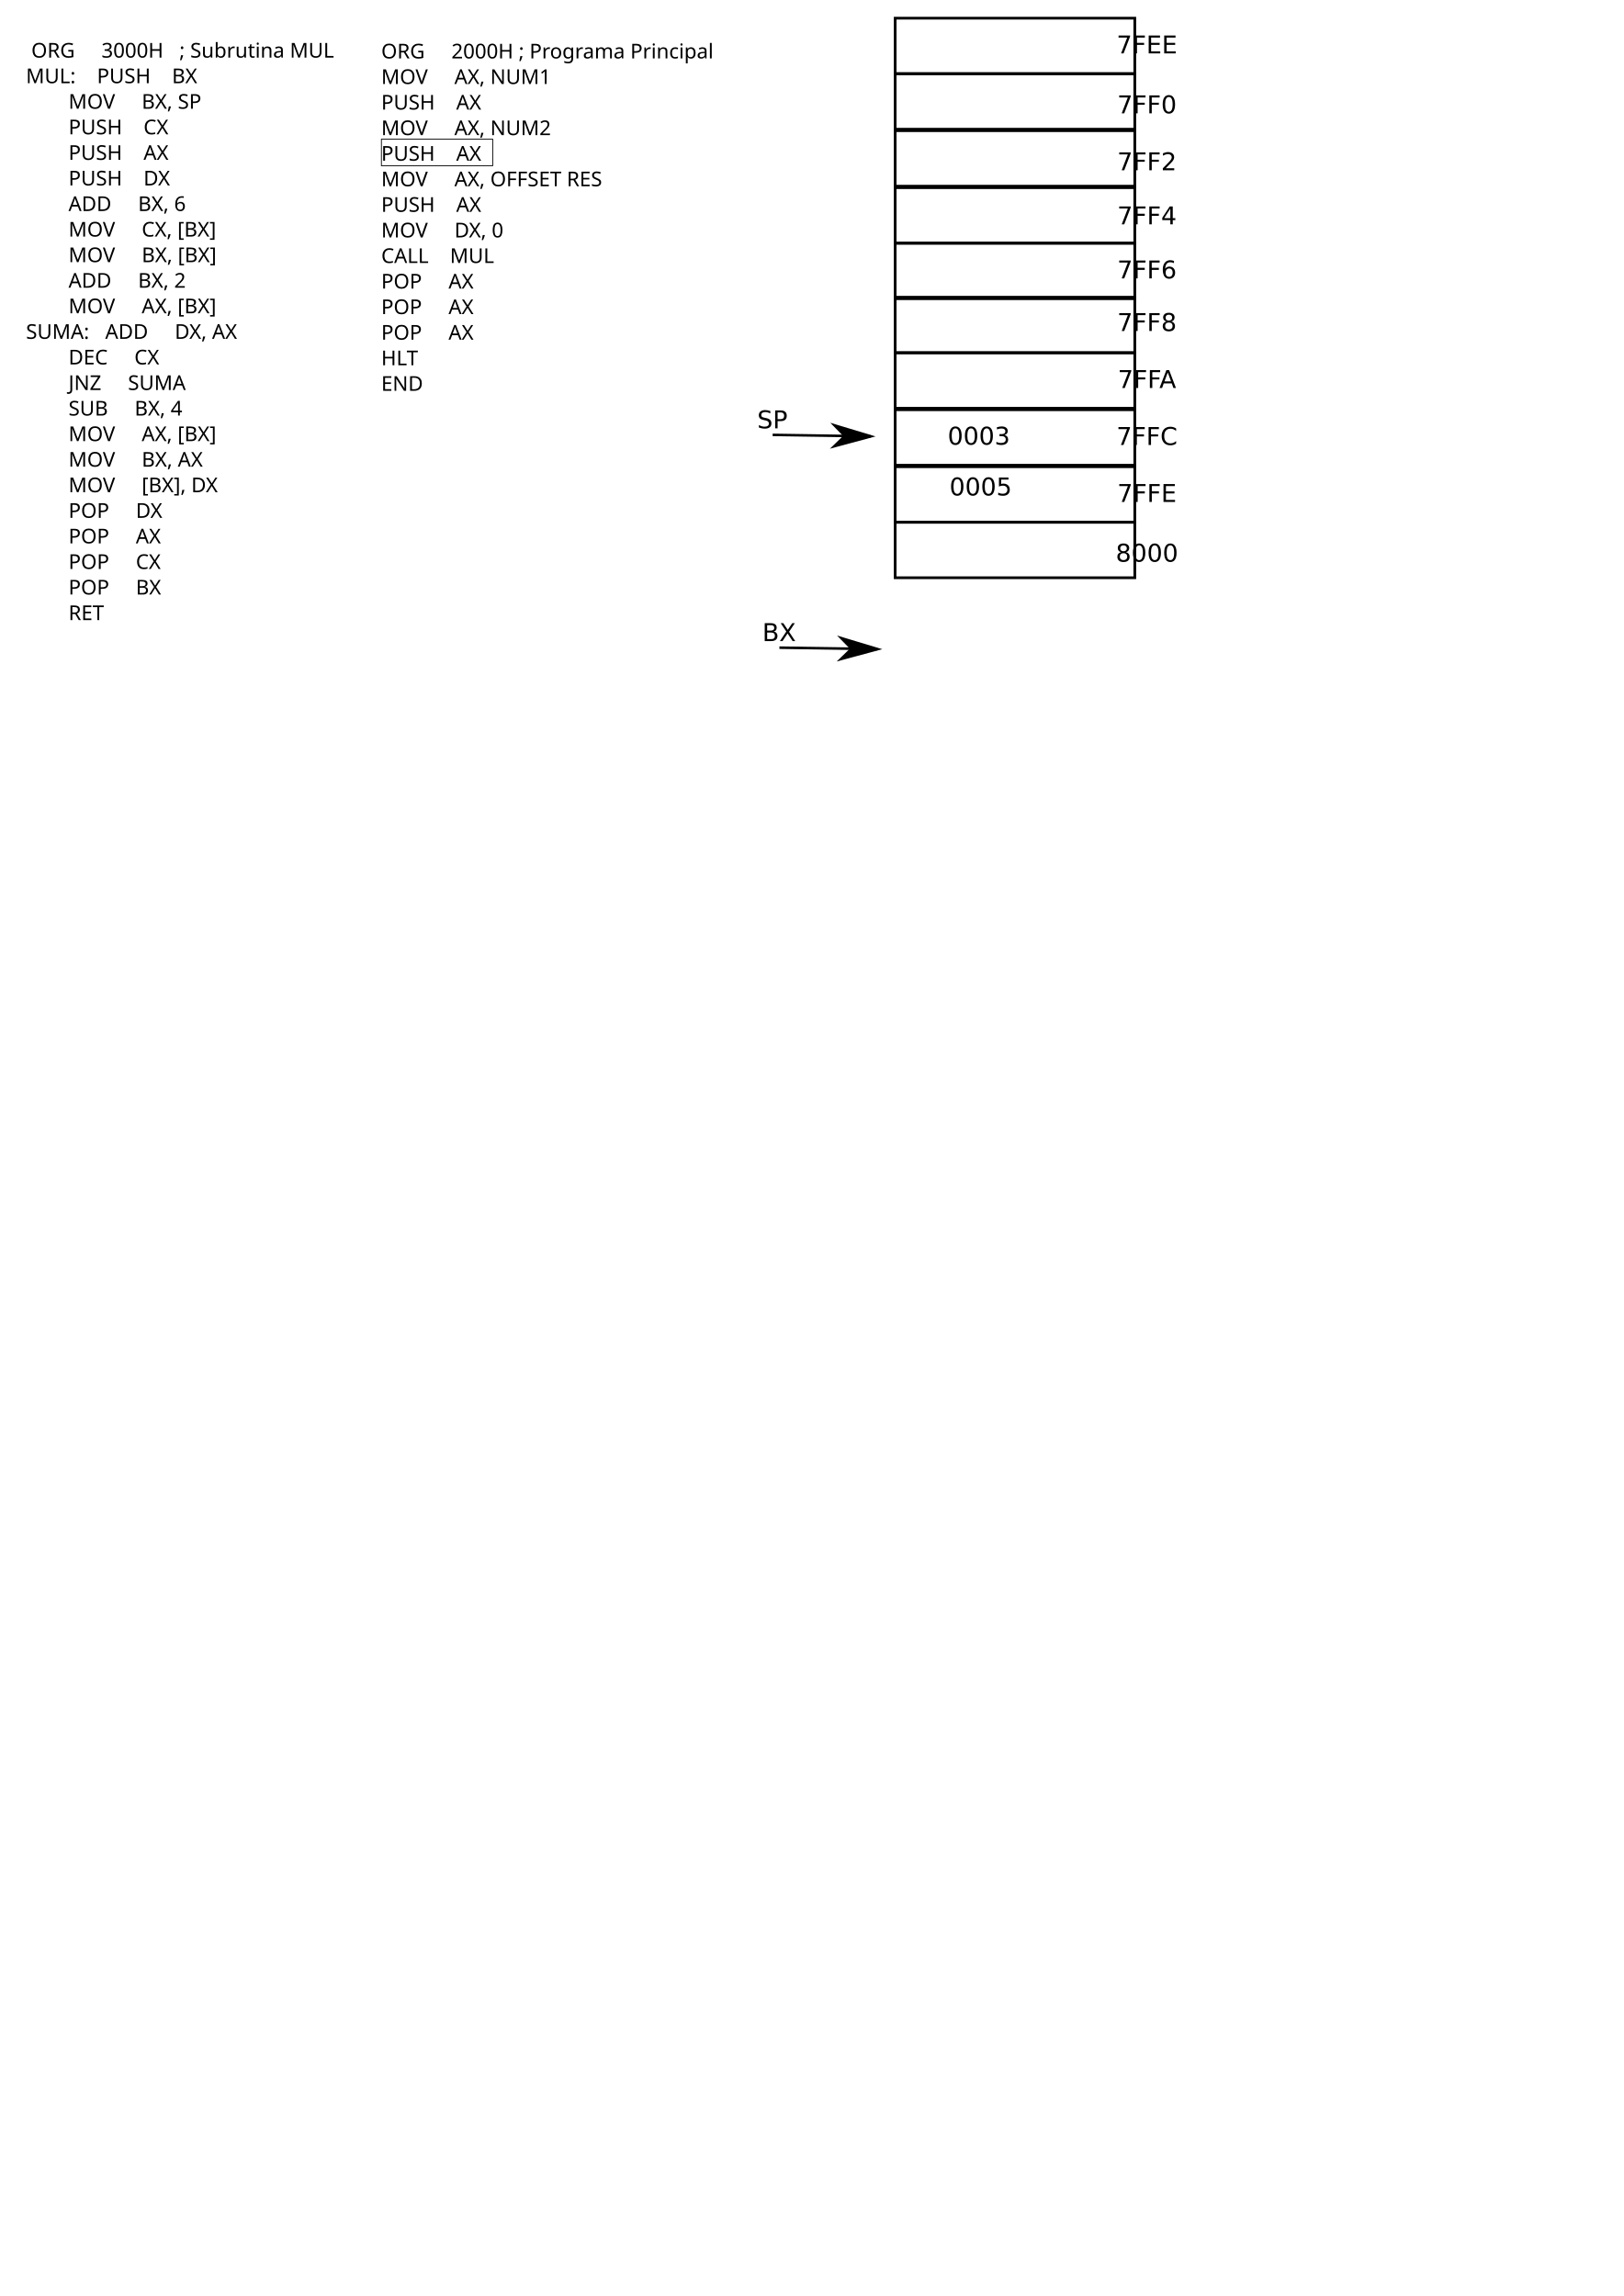
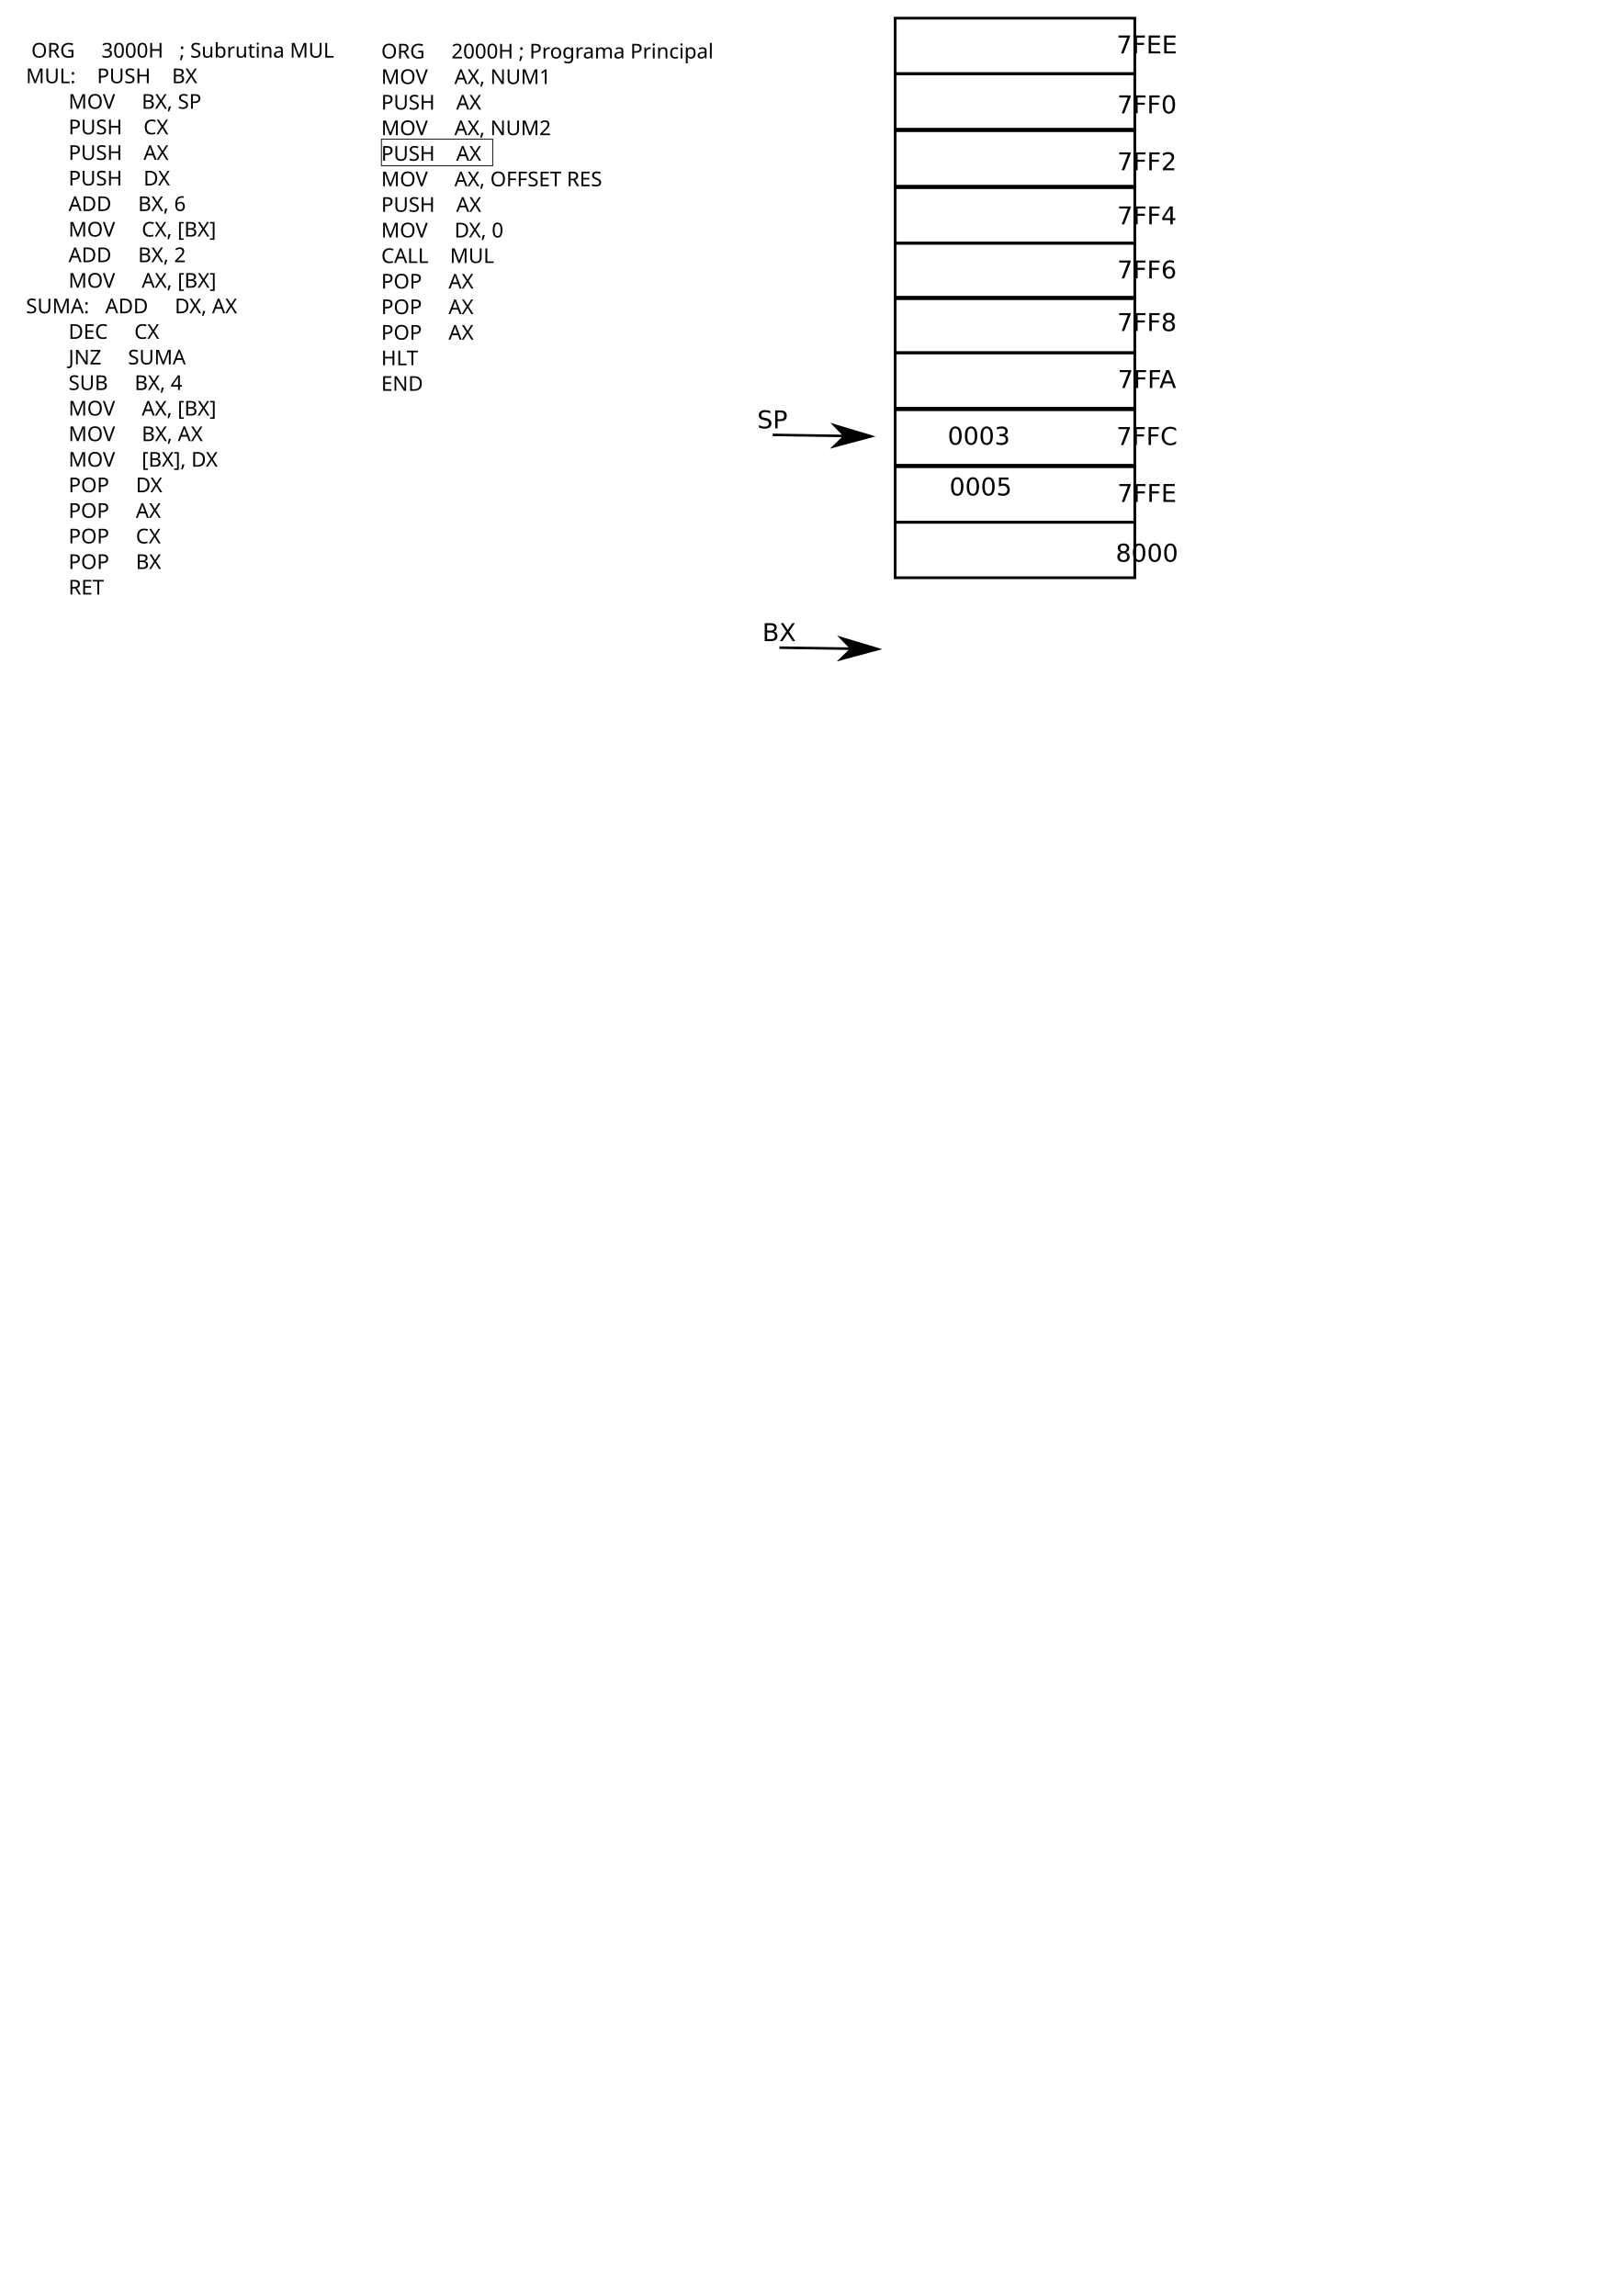
<svg xmlns="http://www.w3.org/2000/svg" xmlns:ns1="http://www.openswatchbook.org/uri/2009/osb" width="210mm" height="297mm" id="svg2" version="1.1">
  <defs id="defs4">
    <linearGradient id="linearGradient4765" ns1:paint="solid">
      <stop style="stop-color:#000000;stop-opacity:1;" offset="0" id="stop4767" />
    </linearGradient>
    <marker orient="auto" refY="0.0" refX="0.0" id="Arrow1Lend" style="overflow:visible;">
      <path id="path3891" d="M 0.0,0.0 L 5.0,-5.0 L -12.5,0.0 L 5.0,5.0 L 0.0,0.0 z " style="fill-rule:evenodd;stroke:#000000;stroke-width:1.0pt;marker-start:none;" transform="scale(0.8) rotate(180) translate(12.5,0)" />
    </marker>
    <marker orient="auto" refY="0.0" refX="0.0" id="Arrow1Lstart" style="overflow:visible">
      <path id="path3888" d="M 0.0,0.0 L 5.0,-5.0 L -12.5,0.0 L 5.0,5.0 L 0.0,0.0 z " style="fill-rule:evenodd;stroke:#000000;stroke-width:1.0pt;marker-start:none" transform="scale(0.8) translate(12.5,0)" />
    </marker>
    <marker orient="auto" refY="0" refX="0" id="Arrow1Lend-6" style="overflow:visible">
      <path id="path3891-5" d="M 0,0 5,-5 -12.5,0 5,5 0,0 z" style="fill-rule:evenodd;stroke:#000000;stroke-width:1pt;marker-start:none" transform="matrix(-0.8,0,0,-0.8,-10,0)" />
    </marker>
  </defs>
  <g id="layer1">
-     <text xml:space="preserve" style="font-size:10px;font-style:normal;font-variant:normal;font-weight:normal;font-stretch:normal;text-align:start;line-height:125%;letter-spacing:0px;word-spacing:0px;writing-mode:lr-tb;text-anchor:start;fill:#000000;fill-opacity:1;stroke:none;font-family:AR PL KaitiM Big5;-inkscape-font-specification:AR PL KaitiM Big5" x="12.691" y="28.168" id="text2985">
-       <tspan id="tspan3001" x="12.691" y="28.168"> ORG     3000H   ; Subrutina MUL</tspan>
-       <tspan id="tspan3003" x="12.691" y="40.668">MUL:    <tspan style="font-size:10px;font-style:normal;font-variant:normal;font-weight:normal;font-stretch:normal;text-align:start;line-height:125%;writing-mode:lr;text-anchor:start;font-family:AR PL KaitiM Big5;-inkscape-font-specification:AR PL KaitiM Big5" id="tspan4755">PUSH    BX</tspan>
+     <text xml:space="preserve" style="font-style:normal;font-variant:normal;font-weight:normal;font-stretch:normal;line-height:0%;font-family:'AR PL KaitiM Big5';-inkscape-font-specification:'AR PL KaitiM Big5';text-align:start;letter-spacing:0px;word-spacing:0px;writing-mode:lr-tb;text-anchor:start;fill:#000000;fill-opacity:1;stroke:none" x="12.691" y="28.168" id="text2985">
+       <tspan id="tspan3001" x="12.691" y="28.168" style="font-size:10px;line-height:1.25"> ORG     3000H   ; Subrutina MUL</tspan>
+       <tspan id="tspan3003" x="12.691" y="40.668" style="font-size:10px;line-height:1.25">MUL:    <tspan style="font-style:normal;font-variant:normal;font-weight:normal;font-stretch:normal;font-size:10px;line-height:125%;font-family:'AR PL KaitiM Big5';-inkscape-font-specification:'AR PL KaitiM Big5';text-align:start;writing-mode:lr-tb;text-anchor:start" id="tspan4755">PUSH    BX</tspan>
      </tspan>
-       <tspan id="tspan3005" x="12.691" y="53.168">        MOV     BX, SP</tspan>
-       <tspan id="tspan3007" x="12.691" y="65.668">        PUSH    CX</tspan>
-       <tspan id="tspan3009" x="12.691" y="78.168">        PUSH    AX</tspan>
-       <tspan id="tspan3011" x="12.691" y="90.668">        PUSH    DX</tspan>
-       <tspan id="tspan3013" x="12.691" y="103.168">        ADD     BX, 6</tspan>
-       <tspan id="tspan3015" x="12.691" y="115.668">        MOV     CX, [BX]</tspan>
-       <tspan id="tspan3017" x="12.691" y="128.168">        MOV     BX, [BX]</tspan>
-       <tspan id="tspan3019" x="12.691" y="140.668">        ADD     BX, 2</tspan>
-       <tspan id="tspan3021" x="12.691" y="153.168">        MOV     AX, [BX]</tspan>
-       <tspan id="tspan3023" x="12.691" y="165.668">SUMA:   ADD     DX, AX</tspan>
-       <tspan id="tspan3025" x="12.691" y="178.168">        DEC     CX</tspan>
-       <tspan id="tspan3027" x="12.691" y="190.668">        JNZ     SUMA</tspan>
-       <tspan id="tspan3029" x="12.691" y="203.168">        SUB     BX, 4</tspan>
-       <tspan id="tspan3031" x="12.691" y="215.668">        MOV     AX, [BX]</tspan>
-       <tspan id="tspan3033" x="12.691" y="228.168">        MOV     BX, AX</tspan>
-       <tspan id="tspan3035" x="12.691" y="240.668">        MOV     [BX], DX</tspan>
-       <tspan id="tspan3037" x="12.691" y="253.168">        POP     DX</tspan>
-       <tspan id="tspan3039" x="12.691" y="265.668">        POP     AX</tspan>
-       <tspan id="tspan3041" x="12.691" y="278.168">        POP     CX</tspan>
-       <tspan id="tspan3043" x="12.691" y="290.668">        POP     BX</tspan>
-       <tspan id="tspan3075" x="12.691" y="303.168">        RET</tspan>
+       <tspan id="tspan3005" x="12.691" y="53.168" style="font-size:10px;line-height:1.25">        MOV     BX, SP</tspan>
+       <tspan id="tspan3007" x="12.691" y="65.668" style="font-size:10px;line-height:1.25">        PUSH    CX</tspan>
+       <tspan id="tspan3009" x="12.691" y="78.168" style="font-size:10px;line-height:1.25">        PUSH    AX</tspan>
+       <tspan id="tspan3011" x="12.691" y="90.668" style="font-size:10px;line-height:1.25">        PUSH    DX</tspan>
+       <tspan id="tspan3013" x="12.691" y="103.168" style="font-size:10px;line-height:1.25">        ADD     BX, 6</tspan>
+       <tspan id="tspan3015" x="12.691" y="115.668" style="font-size:10px;line-height:1.25">        MOV     CX, [BX]</tspan>
+       <tspan id="tspan3019" x="12.691" y="128.168" style="font-size:10px;line-height:1.25">        ADD     BX, 2</tspan>
+       <tspan id="tspan3021" x="12.691" y="140.668" style="font-size:10px;line-height:1.25">        MOV     AX, [BX]</tspan>
+       <tspan id="tspan3023" x="12.691" y="153.168" style="font-size:10px;line-height:1.25">SUMA:   ADD     DX, AX</tspan>
+       <tspan id="tspan3025" x="12.691" y="165.668" style="font-size:10px;line-height:1.25">        DEC     CX</tspan>
+       <tspan id="tspan3027" x="12.691" y="178.168" style="font-size:10px;line-height:1.25">        JNZ     SUMA</tspan>
+       <tspan id="tspan3029" x="12.691" y="190.668" style="font-size:10px;line-height:1.25">        SUB     BX, 4</tspan>
+       <tspan id="tspan3031" x="12.691" y="203.168" style="font-size:10px;line-height:1.25">        MOV     AX, [BX]</tspan>
+       <tspan id="tspan3033" x="12.691" y="215.668" style="font-size:10px;line-height:1.25">        MOV     BX, AX</tspan>
+       <tspan id="tspan3035" x="12.691" y="228.168" style="font-size:10px;line-height:1.25">        MOV     [BX], DX</tspan>
+       <tspan id="tspan3037" x="12.691" y="240.668" style="font-size:10px;line-height:1.25">        POP     DX</tspan>
+       <tspan id="tspan3039" x="12.691" y="253.168" style="font-size:10px;line-height:1.25">        POP     AX</tspan>
+       <tspan id="tspan3041" x="12.691" y="265.668" style="font-size:10px;line-height:1.25">        POP     CX</tspan>
+       <tspan id="tspan3043" x="12.691" y="278.168" style="font-size:10px;line-height:1.25">        POP     BX</tspan>
+       <tspan id="tspan3075" x="12.691" y="290.668" style="font-size:10px;line-height:1.25">        RET</tspan>
    </text>
-     <text xml:space="preserve" style="font-size:10px;font-style:normal;font-variant:normal;font-weight:normal;font-stretch:normal;text-align:start;line-height:125%;letter-spacing:0px;word-spacing:0px;writing-mode:lr-tb;text-anchor:start;fill:#000000;fill-opacity:1;stroke:none;font-family:AR PL KaitiM Big5;-inkscape-font-specification:AR PL KaitiM Big5" x="183.742" y="28.57" id="text2985-9">
-       <tspan y="28.57" x="183.742" id="tspan3049-9"> ORG     2000H ; Programa Principal</tspan>
-       <tspan y="41.07" x="183.742" id="tspan3051-1"> MOV     AX, NUM1</tspan>
-       <tspan y="53.57" x="183.742" id="tspan3053-0"> PUSH    AX</tspan>
-       <tspan y="66.07" x="183.742" id="tspan3055-3"> MOV     AX, NUM2</tspan>
-       <tspan y="78.57" x="183.742" id="tspan3057-5"> PUSH    AX</tspan>
-       <tspan y="91.07" x="183.742" id="tspan3059-9"> MOV     AX, OFFSET RES</tspan>
-       <tspan y="103.57" x="183.742" id="tspan3061-4"> PUSH    AX</tspan>
-       <tspan y="116.07" x="183.742" id="tspan3063-8"> MOV     DX, 0</tspan>
-       <tspan y="128.57" x="183.742" id="tspan3065-4"> CALL    MUL</tspan>
-       <tspan y="141.07" x="183.742" id="tspan3067-6"> POP     AX</tspan>
-       <tspan y="153.57" x="183.742" id="tspan3069-9"> POP     AX</tspan>
-       <tspan y="166.07" x="183.742" id="tspan3071-2"> POP     AX</tspan>
-       <tspan y="178.57" x="183.742" id="tspan3073-9"> HLT</tspan>
-       <tspan y="191.07" x="183.742" id="tspan3075-0"> END</tspan>
+     <text xml:space="preserve" style="font-style:normal;font-variant:normal;font-weight:normal;font-stretch:normal;line-height:0%;font-family:'AR PL KaitiM Big5';-inkscape-font-specification:'AR PL KaitiM Big5';text-align:start;letter-spacing:0px;word-spacing:0px;writing-mode:lr-tb;text-anchor:start;fill:#000000;fill-opacity:1;stroke:none" x="183.742" y="28.57" id="text2985-9">
+       <tspan y="28.57" x="183.742" id="tspan3049-9" style="font-size:10px;line-height:1.25"> ORG     2000H ; Programa Principal</tspan>
+       <tspan y="41.07" x="183.742" id="tspan3051-1" style="font-size:10px;line-height:1.25"> MOV     AX, NUM1</tspan>
+       <tspan y="53.57" x="183.742" id="tspan3053-0" style="font-size:10px;line-height:1.25"> PUSH    AX</tspan>
+       <tspan y="66.07" x="183.742" id="tspan3055-3" style="font-size:10px;line-height:1.25"> MOV     AX, NUM2</tspan>
+       <tspan y="78.57" x="183.742" id="tspan3057-5" style="font-size:10px;line-height:1.25"> PUSH    AX</tspan>
+       <tspan y="91.07" x="183.742" id="tspan3059-9" style="font-size:10px;line-height:1.25"> MOV     AX, OFFSET RES</tspan>
+       <tspan y="103.57" x="183.742" id="tspan3061-4" style="font-size:10px;line-height:1.25"> PUSH    AX</tspan>
+       <tspan y="116.07" x="183.742" id="tspan3063-8" style="font-size:10px;line-height:1.25"> MOV     DX, 0</tspan>
+       <tspan y="128.57" x="183.742" id="tspan3065-4" style="font-size:10px;line-height:1.25"> CALL    MUL</tspan>
+       <tspan y="141.07" x="183.742" id="tspan3067-6" style="font-size:10px;line-height:1.25"> POP     AX</tspan>
+       <tspan y="153.57" x="183.742" id="tspan3069-9" style="font-size:10px;line-height:1.25"> POP     AX</tspan>
+       <tspan y="166.07" x="183.742" id="tspan3071-2" style="font-size:10px;line-height:1.25"> POP     AX</tspan>
+       <tspan y="178.57" x="183.742" id="tspan3073-9" style="font-size:10px;line-height:1.25"> HLT</tspan>
+       <tspan y="191.07" x="183.742" id="tspan3075-0" style="font-size:10px;line-height:1.25"> END</tspan>
    </text>
    <g id="g3079" transform="translate(-42.4264,-331.3301)">
      <g style="fill:none" id="g4008">
        <g style="fill:none" id="g3986" transform="translate(0.7142944,0)">
          <rect style="fill:none;stroke:#000000;stroke-width:1pt;stroke-linecap:butt;stroke-linejoin:miter;stroke-opacity:1" id="rect3872" width="117.143" height="27.143" x="479.286" y="476.648" />
          <rect y="503.791" x="479.286" height="27.143" width="117.143" id="rect3876-0" style="fill:none;stroke:#000000;stroke-width:1pt;stroke-linecap:butt;stroke-linejoin:miter;stroke-opacity:1" />
          <rect y="559.505" x="479.286" height="27.143" width="117.143" id="rect3876-7" style="fill:none;stroke:#000000;stroke-width:1pt;stroke-linecap:butt;stroke-linejoin:miter;stroke-opacity:1" />
          <rect y="531.648" x="479.286" height="27.143" width="117.143" id="rect3876-9" style="fill:none;stroke:#000000;stroke-width:1pt;stroke-linecap:butt;stroke-linejoin:miter;stroke-opacity:1" />
          <rect style="fill:none;stroke:#000000;stroke-width:1pt;stroke-linecap:butt;stroke-linejoin:miter;stroke-opacity:1" id="rect3872-4" width="117.143" height="27.143" x="479.286" y="586.648" />
        </g>
        <rect y="340.219" x="480" height="27.143" width="117.143" id="rect3872-2" style="fill:none;stroke:#000000;stroke-width:1pt;stroke-linecap:butt;stroke-linejoin:miter;stroke-opacity:1" />
        <rect style="fill:none;stroke:#000000;stroke-width:1pt;stroke-linecap:butt;stroke-linejoin:miter;stroke-opacity:1" id="rect3876-0-0" width="117.143" height="27.143" x="480" y="367.362" />
        <rect style="fill:none;stroke:#000000;stroke-width:1pt;stroke-linecap:butt;stroke-linejoin:miter;stroke-opacity:1" id="rect3876-7-6" width="117.143" height="27.143" x="480" y="423.077" />
        <rect style="fill:none;stroke:#000000;stroke-width:1pt;stroke-linecap:butt;stroke-linejoin:miter;stroke-opacity:1" id="rect3876-9-5" width="117.143" height="27.143" x="480" y="395.219" />
        <rect y="450.219" x="480" height="27.143" width="117.143" id="rect3872-4-9" style="fill:none;stroke:#000000;stroke-width:1pt;stroke-linecap:butt;stroke-linejoin:miter;stroke-opacity:1" />
      </g>
-       <text id="text4789" y="605.934" x="616.423" style="font-size:12px;font-style:normal;font-variant:normal;font-weight:normal;font-stretch:normal;line-height:125%;letter-spacing:0px;word-spacing:0px;writing-mode:lr-tb;text-anchor:middle;fill:#000000;fill-opacity:1;stroke:none;font-family:Bitstream Vera Sans" xml:space="preserve">
-         <tspan y="605.934" x="616.423" id="tspan4791">8000</tspan>
+       <text id="text4789" y="605.934" x="616.423" style="font-style:normal;font-variant:normal;font-weight:normal;font-stretch:normal;line-height:0%;font-family:'Bitstream Vera Sans';letter-spacing:0px;word-spacing:0px;writing-mode:lr-tb;text-anchor:middle;fill:#000000;fill-opacity:1;stroke:none" xml:space="preserve">
+         <tspan y="605.934" x="616.423" id="tspan4791" style="font-size:12px;line-height:1.25">8000</tspan>
      </text>
-       <text id="text4789-5" y="414.587" x="616.423" style="font-size:12px;font-style:normal;font-variant:normal;font-weight:normal;font-stretch:normal;line-height:125%;letter-spacing:0px;word-spacing:0px;writing-mode:lr-tb;text-anchor:middle;fill:#000000;fill-opacity:1;stroke:none;font-family:Bitstream Vera Sans" xml:space="preserve">
-         <tspan y="414.587" x="616.423" id="tspan4791-5">7FF2</tspan>
+       <text id="text4789-5" y="414.587" x="616.423" style="font-style:normal;font-variant:normal;font-weight:normal;font-stretch:normal;line-height:0%;font-family:'Bitstream Vera Sans';letter-spacing:0px;word-spacing:0px;writing-mode:lr-tb;text-anchor:middle;fill:#000000;fill-opacity:1;stroke:none" xml:space="preserve">
+         <tspan y="414.587" x="616.423" id="tspan4791-5" style="font-size:12px;line-height:1.25">7FF2</tspan>
      </text>
-       <text id="text4789-4" y="441.016" x="616.423" style="font-size:12px;font-style:normal;font-variant:normal;font-weight:normal;font-stretch:normal;line-height:125%;letter-spacing:0px;word-spacing:0px;writing-mode:lr-tb;text-anchor:middle;fill:#000000;fill-opacity:1;stroke:none;font-family:Bitstream Vera Sans" xml:space="preserve">
-         <tspan y="441.016" x="616.423" id="tspan4791-7">7FF4</tspan>
+       <text id="text4789-4" y="441.016" x="616.423" style="font-style:normal;font-variant:normal;font-weight:normal;font-stretch:normal;line-height:0%;font-family:'Bitstream Vera Sans';letter-spacing:0px;word-spacing:0px;writing-mode:lr-tb;text-anchor:middle;fill:#000000;fill-opacity:1;stroke:none" xml:space="preserve">
+         <tspan y="441.016" x="616.423" id="tspan4791-7" style="font-size:12px;line-height:1.25">7FF4</tspan>
      </text>
-       <text id="text4789-6" y="467.445" x="616.423" style="font-size:12px;font-style:normal;font-variant:normal;font-weight:normal;font-stretch:normal;line-height:125%;letter-spacing:0px;word-spacing:0px;writing-mode:lr-tb;text-anchor:middle;fill:#000000;fill-opacity:1;stroke:none;font-family:Bitstream Vera Sans" xml:space="preserve">
-         <tspan y="467.445" x="616.423" id="tspan4791-56">7FF6</tspan>
+       <text id="text4789-6" y="467.445" x="616.423" style="font-style:normal;font-variant:normal;font-weight:normal;font-stretch:normal;line-height:0%;font-family:'Bitstream Vera Sans';letter-spacing:0px;word-spacing:0px;writing-mode:lr-tb;text-anchor:middle;fill:#000000;fill-opacity:1;stroke:none" xml:space="preserve">
+         <tspan y="467.445" x="616.423" id="tspan4791-56" style="font-size:12px;line-height:1.25">7FF6</tspan>
      </text>
-       <text id="text4789-9" y="493.159" x="616.423" style="font-size:12px;font-style:normal;font-variant:normal;font-weight:normal;font-stretch:normal;line-height:125%;letter-spacing:0px;word-spacing:0px;writing-mode:lr-tb;text-anchor:middle;fill:#000000;fill-opacity:1;stroke:none;font-family:Bitstream Vera Sans" xml:space="preserve">
-         <tspan y="493.159" x="616.423" id="tspan4791-3">7FF8</tspan>
+       <text id="text4789-9" y="493.159" x="616.423" style="font-style:normal;font-variant:normal;font-weight:normal;font-stretch:normal;line-height:0%;font-family:'Bitstream Vera Sans';letter-spacing:0px;word-spacing:0px;writing-mode:lr-tb;text-anchor:middle;fill:#000000;fill-opacity:1;stroke:none" xml:space="preserve">
+         <tspan y="493.159" x="616.423" id="tspan4791-3" style="font-size:12px;line-height:1.25">7FF8</tspan>
      </text>
-       <text id="text4789-7" y="521.016" x="616.423" style="font-size:12px;font-style:normal;font-variant:normal;font-weight:normal;font-stretch:normal;line-height:125%;letter-spacing:0px;word-spacing:0px;writing-mode:lr-tb;text-anchor:middle;fill:#000000;fill-opacity:1;stroke:none;font-family:Bitstream Vera Sans" xml:space="preserve">
-         <tspan y="521.016" x="616.423" id="tspan4791-4">7FFA</tspan>
+       <text id="text4789-7" y="521.016" x="616.423" style="font-style:normal;font-variant:normal;font-weight:normal;font-stretch:normal;line-height:0%;font-family:'Bitstream Vera Sans';letter-spacing:0px;word-spacing:0px;writing-mode:lr-tb;text-anchor:middle;fill:#000000;fill-opacity:1;stroke:none" xml:space="preserve">
+         <tspan y="521.016" x="616.423" id="tspan4791-4" style="font-size:12px;line-height:1.25">7FFA</tspan>
      </text>
-       <text id="text4789-52" y="548.873" x="616.423" style="font-size:12px;font-style:normal;font-variant:normal;font-weight:normal;font-stretch:normal;line-height:125%;letter-spacing:0px;word-spacing:0px;writing-mode:lr-tb;text-anchor:middle;fill:#000000;fill-opacity:1;stroke:none;font-family:Bitstream Vera Sans" xml:space="preserve">
-         <tspan y="548.873" x="616.423" id="tspan4791-54">7FFC</tspan>
+       <text id="text4789-52" y="548.873" x="616.423" style="font-style:normal;font-variant:normal;font-weight:normal;font-stretch:normal;line-height:0%;font-family:'Bitstream Vera Sans';letter-spacing:0px;word-spacing:0px;writing-mode:lr-tb;text-anchor:middle;fill:#000000;fill-opacity:1;stroke:none" xml:space="preserve">
+         <tspan y="548.873" x="616.423" id="tspan4791-54" style="font-size:12px;line-height:1.25">7FFC</tspan>
      </text>
-       <text id="text4789-74" y="576.73" x="616.423" style="font-size:12px;font-style:normal;font-variant:normal;font-weight:normal;font-stretch:normal;line-height:125%;letter-spacing:0px;word-spacing:0px;writing-mode:lr-tb;text-anchor:middle;fill:#000000;fill-opacity:1;stroke:none;font-family:Bitstream Vera Sans" xml:space="preserve">
-         <tspan y="576.73" x="616.423" id="tspan4791-43">7FFE</tspan>
+       <text id="text4789-74" y="576.73" x="616.423" style="font-style:normal;font-variant:normal;font-weight:normal;font-stretch:normal;line-height:0%;font-family:'Bitstream Vera Sans';letter-spacing:0px;word-spacing:0px;writing-mode:lr-tb;text-anchor:middle;fill:#000000;fill-opacity:1;stroke:none" xml:space="preserve">
+         <tspan y="576.73" x="616.423" id="tspan4791-43" style="font-size:12px;line-height:1.25">7FFE</tspan>
      </text>
-       <text id="text4789-5-5" y="386.73" x="616.423" style="font-size:12px;font-style:normal;font-variant:normal;font-weight:normal;font-stretch:normal;line-height:125%;letter-spacing:0px;word-spacing:0px;writing-mode:lr-tb;text-anchor:middle;fill:#000000;fill-opacity:1;stroke:none;font-family:Bitstream Vera Sans" xml:space="preserve">
-         <tspan y="386.73" x="616.423" id="tspan4791-5-5">7FF0</tspan>
+       <text id="text4789-5-5" y="386.73" x="616.423" style="font-style:normal;font-variant:normal;font-weight:normal;font-stretch:normal;line-height:0%;font-family:'Bitstream Vera Sans';letter-spacing:0px;word-spacing:0px;writing-mode:lr-tb;text-anchor:middle;fill:#000000;fill-opacity:1;stroke:none" xml:space="preserve">
+         <tspan y="386.73" x="616.423" id="tspan4791-5-5" style="font-size:12px;line-height:1.25">7FF0</tspan>
      </text>
-       <text id="text4789-5-4" y="357.445" x="616.423" style="font-size:12px;font-style:normal;font-variant:normal;font-weight:normal;font-stretch:normal;line-height:125%;letter-spacing:0px;word-spacing:0px;writing-mode:lr-tb;text-anchor:middle;fill:#000000;fill-opacity:1;stroke:none;font-family:Bitstream Vera Sans" xml:space="preserve">
-         <tspan y="357.445" x="616.423" id="tspan4791-5-7">7FEE</tspan>
+       <text id="text4789-5-4" y="357.445" x="616.423" style="font-style:normal;font-variant:normal;font-weight:normal;font-stretch:normal;line-height:0%;font-family:'Bitstream Vera Sans';letter-spacing:0px;word-spacing:0px;writing-mode:lr-tb;text-anchor:middle;fill:#000000;fill-opacity:1;stroke:none" xml:space="preserve">
+         <tspan y="357.445" x="616.423" id="tspan4791-5-7" style="font-size:12px;line-height:1.25">7FEE</tspan>
      </text>
    </g>
    <g id="g4701" transform="translate(-24.44671,-384.7456)">
      <path id="path3115" d="M 402.143,597.362 450,598.076" style="fill:none;stroke:#000000;stroke-width:1.25;stroke-linecap:butt;stroke-linejoin:miter;stroke-miterlimit:4;stroke-opacity:1;stroke-dasharray:none;marker-start:none;marker-end:url(#Arrow1Lend)" />
-       <text id="text4697" y="594.148" x="415.357" style="font-size:12px;font-style:normal;font-variant:normal;font-weight:normal;font-stretch:normal;line-height:125%;letter-spacing:0px;word-spacing:0px;writing-mode:lr-tb;text-anchor:middle;fill:#000000;fill-opacity:1;stroke:none;font-family:Bitstream Vera Sans" xml:space="preserve">
-         <tspan y="594.148" x="415.357" id="tspan4699">SP</tspan>
+       <text id="text4697" y="594.148" x="415.357" style="font-style:normal;font-variant:normal;font-weight:normal;font-stretch:normal;line-height:0%;font-family:'Bitstream Vera Sans';letter-spacing:0px;word-spacing:0px;writing-mode:lr-tb;text-anchor:middle;fill:#000000;fill-opacity:1;stroke:none" xml:space="preserve">
+         <tspan y="594.148" x="415.357" id="tspan4699" style="font-size:12px;line-height:1.25">SP</tspan>
      </text>
    </g>
    <g transform="translate(-21.13992,-280.7194)" id="g4701-6">
      <path id="path3115-9" d="M 402.143,597.362 450,598.076" style="fill:none;stroke:#000000;stroke-width:1.25;stroke-linecap:butt;stroke-linejoin:miter;stroke-miterlimit:4;stroke-opacity:1;stroke-dasharray:none;marker-start:none;marker-end:url(#Arrow1Lend)" />
-       <text id="text4697-3" y="594.148" x="415.357" style="font-size:12px;font-style:normal;font-variant:normal;font-weight:normal;font-stretch:normal;line-height:125%;letter-spacing:0px;word-spacing:0px;writing-mode:lr-tb;text-anchor:middle;fill:#000000;fill-opacity:1;stroke:none;font-family:Bitstream Vera Sans" xml:space="preserve">
-         <tspan y="594.148" x="415.357" id="tspan4699-7">BX</tspan>
+       <text id="text4697-3" y="594.148" x="415.357" style="font-style:normal;font-variant:normal;font-weight:normal;font-stretch:normal;line-height:0%;font-family:'Bitstream Vera Sans';letter-spacing:0px;word-spacing:0px;writing-mode:lr-tb;text-anchor:middle;fill:#000000;fill-opacity:1;stroke:none" xml:space="preserve">
+         <tspan y="594.148" x="415.357" id="tspan4699-7" style="font-size:12px;line-height:1.25">BX</tspan>
      </text>
    </g>
    <rect style="fill:none;stroke:#000000;stroke-width:0.299pt;stroke-linecap:butt;stroke-linejoin:miter;stroke-opacity:1" id="rect4763" width="54.414" height="12.998" x="186.44" y="68.036" />
-     <text xml:space="preserve" style="font-size:12px;font-style:normal;font-variant:normal;font-weight:normal;font-stretch:normal;line-height:125%;letter-spacing:0px;word-spacing:0px;writing-mode:lr-tb;text-anchor:middle;fill:#000000;fill-opacity:1;stroke:none;font-family:Bitstream Vera Sans" x="488.914" y="242.22" id="text4790">
-       <tspan id="tspan4792" x="488.914" y="242.22">0005</tspan>
+     <text xml:space="preserve" style="font-style:normal;font-variant:normal;font-weight:normal;font-stretch:normal;line-height:0%;font-family:'Bitstream Vera Sans';letter-spacing:0px;word-spacing:0px;writing-mode:lr-tb;text-anchor:middle;fill:#000000;fill-opacity:1;stroke:none" x="488.914" y="242.22" id="text4790">
+       <tspan id="tspan4792" x="488.914" y="242.22" style="font-size:12px;line-height:1.25">0005</tspan>
    </text>
-     <text xml:space="preserve" style="font-size:12px;font-style:normal;font-variant:normal;font-weight:normal;font-stretch:normal;line-height:125%;letter-spacing:0px;word-spacing:0px;writing-mode:lr-tb;text-anchor:middle;fill:#000000;fill-opacity:1;stroke:none;font-family:Bitstream Vera Sans" x="488.036" y="217.395" id="text4790-4">
-       <tspan id="tspan4792-7" x="488.036" y="217.395">0003</tspan>
+     <text xml:space="preserve" style="font-style:normal;font-variant:normal;font-weight:normal;font-stretch:normal;line-height:0%;font-family:'Bitstream Vera Sans';letter-spacing:0px;word-spacing:0px;writing-mode:lr-tb;text-anchor:middle;fill:#000000;fill-opacity:1;stroke:none" x="488.036" y="217.395" id="text4790-4">
+       <tspan id="tspan4792-7" x="488.036" y="217.395" style="font-size:12px;line-height:1.25">0003</tspan>
    </text>
  </g>
</svg>
